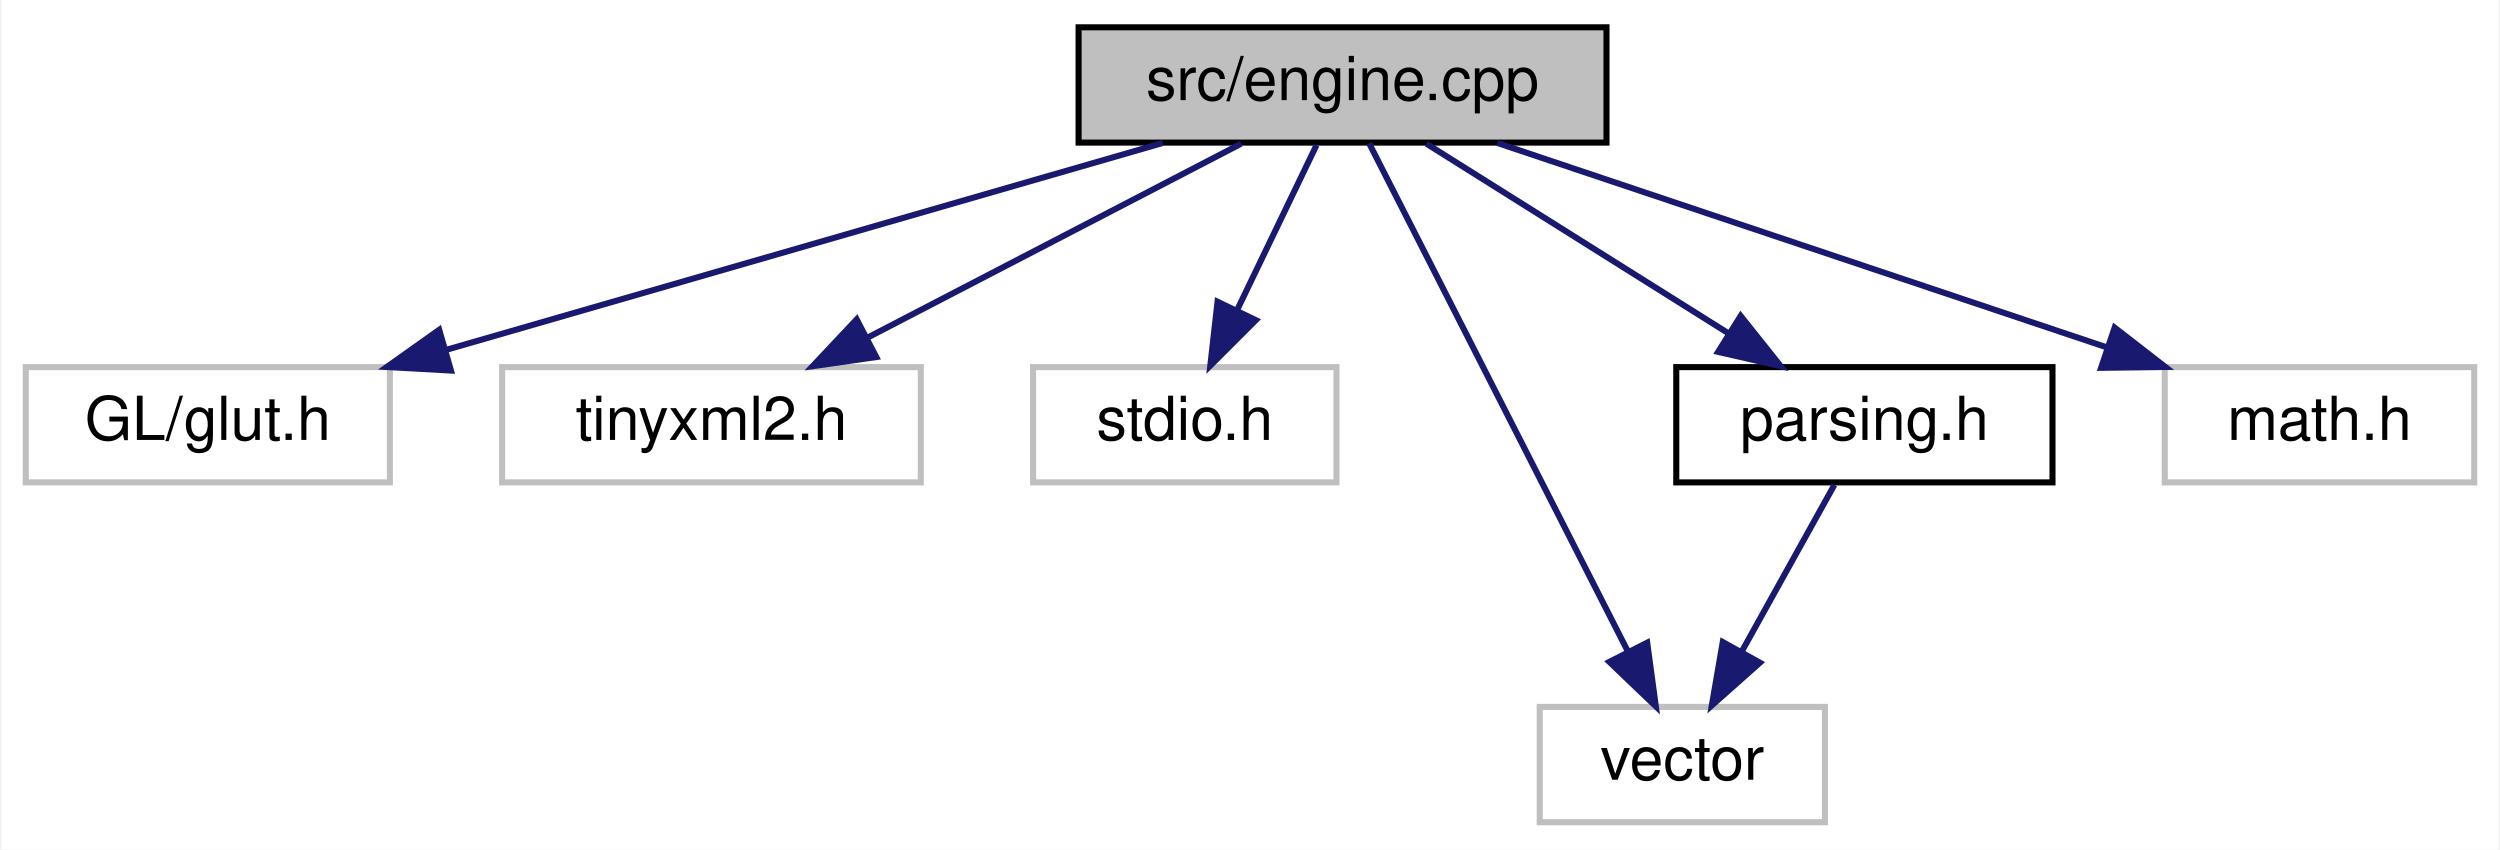
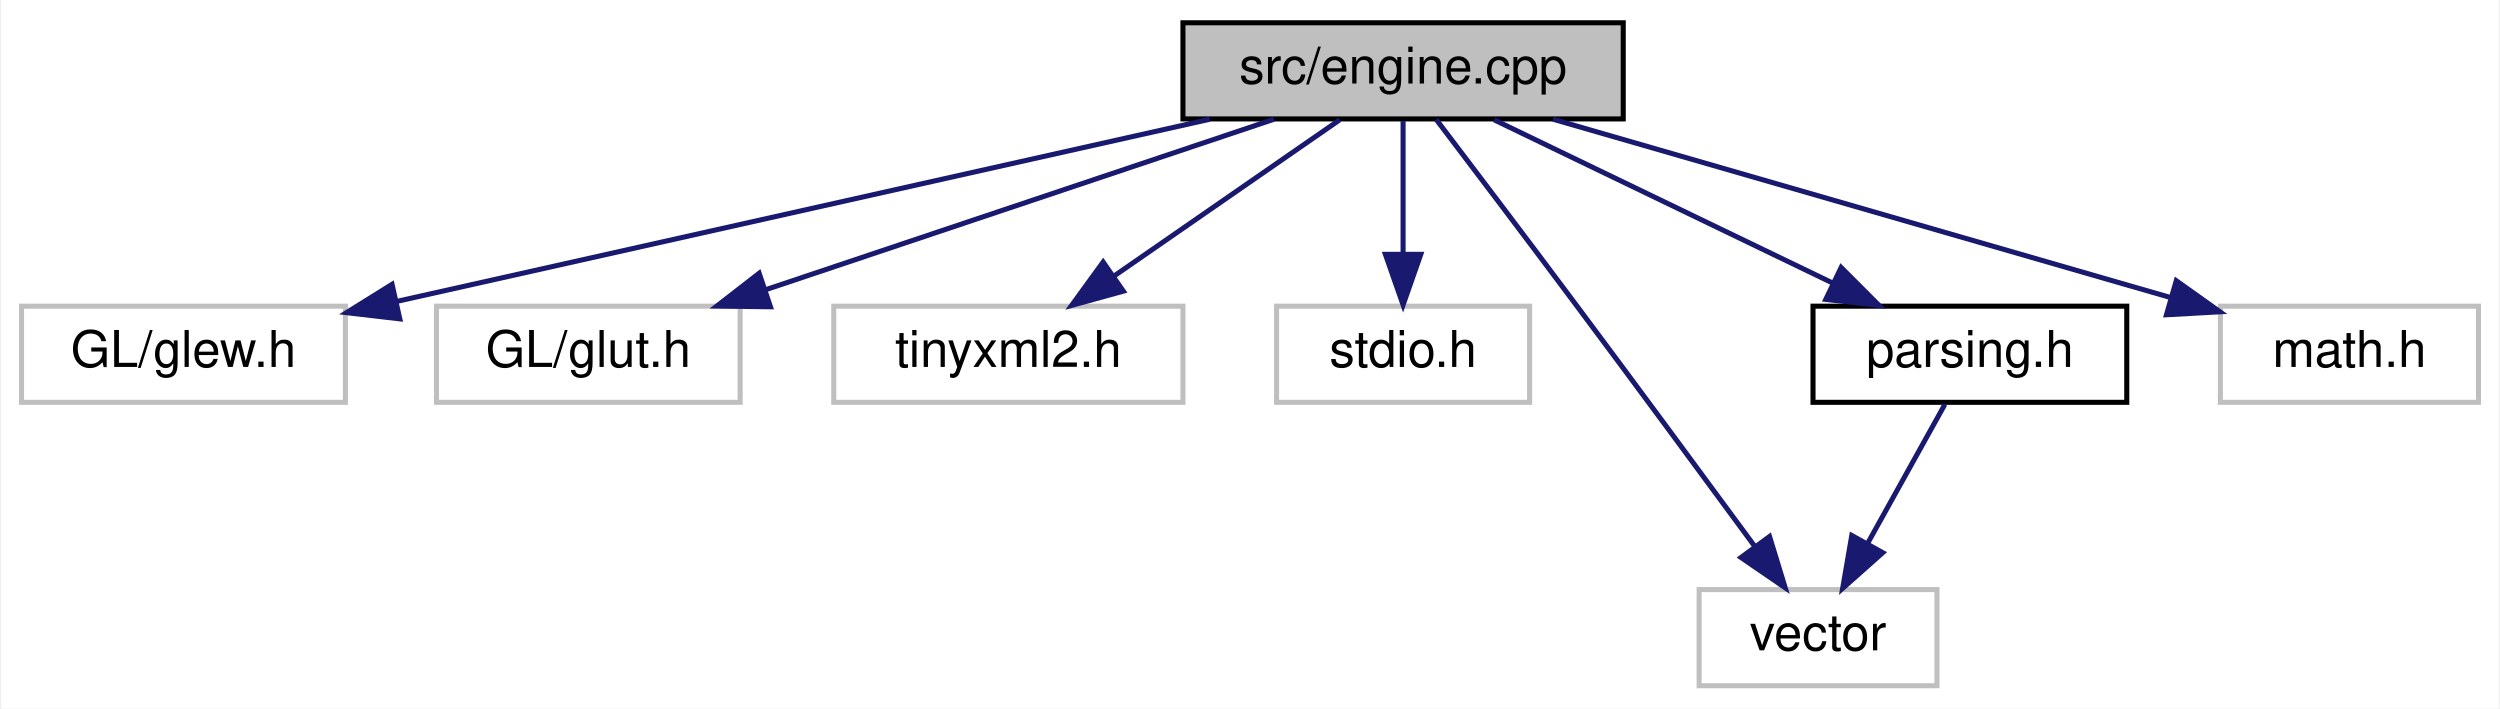
- <svg xmlns="http://www.w3.org/2000/svg" xmlns:xlink="http://www.w3.org/1999/xlink" width="412pt" height="140pt" viewBox="0.00 0.00 411.50 140.00">
+ <svg xmlns="http://www.w3.org/2000/svg" xmlns:xlink="http://www.w3.org/1999/xlink" width="494pt" height="140pt" viewBox="0.00 0.00 493.50 140.00">
  <g id="graph0" class="graph" transform="scale(1 1) rotate(0) translate(4 136)">
-     <polygon fill="white" stroke="transparent" points="-4,4 -4,-136 407.5,-136 407.5,4 -4,4" />
+     <polygon fill="white" stroke="transparent" points="-4,4 -4,-136 489.5,-136 489.5,4 -4,4" />
    <g id="node1" class="node">
      <g id="a_node1">
        <a xlink:title=" ">
-           <polygon fill="#bfbfbf" stroke="black" points="173.5,-112.5 173.5,-131.5 260.5,-131.5 260.5,-112.5 173.5,-112.5" />
-           <text text-anchor="middle" x="217" y="-119.5" font-family="Helvetica,sans-Serif" font-size="10.00">src/engine.cpp</text>
+           <polygon fill="#bfbfbf" stroke="black" points="229.5,-112.5 229.5,-131.5 316.5,-131.5 316.5,-112.5 229.5,-112.5" />
+           <text text-anchor="middle" x="273" y="-119.5" font-family="Helvetica,sans-Serif" font-size="10.00">src/engine.cpp</text>
        </a>
      </g>
    </g>
    <g id="node2" class="node">
      <g id="a_node2">
        <a xlink:title=" ">
-           <polygon fill="white" stroke="#bfbfbf" points="0,-56.5 0,-75.5 60,-75.5 60,-56.5 0,-56.5" />
-           <text text-anchor="middle" x="30" y="-63.5" font-family="Helvetica,sans-Serif" font-size="10.00">GL/glut.h</text>
+           <polygon fill="white" stroke="#bfbfbf" points="0,-56.5 0,-75.5 64,-75.5 64,-56.5 0,-56.5" />
+           <text text-anchor="middle" x="32" y="-63.5" font-family="Helvetica,sans-Serif" font-size="10.00">GL/glew.h</text>
        </a>
      </g>
    </g>
    <g id="edge1" class="edge">
-       <path fill="none" stroke="midnightblue" d="M187.37,-112.44C155.5,-103.24 104.67,-88.56 69.44,-78.39" />
-       <polygon fill="midnightblue" stroke="midnightblue" points="70.07,-74.93 59.49,-75.52 68.13,-81.65 70.07,-74.93" />
+       <path fill="none" stroke="midnightblue" d="M234.81,-112.44C191.01,-102.63 119.4,-86.58 74.04,-76.42" />
+       <polygon fill="midnightblue" stroke="midnightblue" points="74.75,-72.99 64.22,-74.22 73.22,-79.82 74.75,-72.99" />
    </g>
    <g id="node3" class="node">
      <g id="a_node3">
        <a xlink:title=" ">
-           <polygon fill="white" stroke="#bfbfbf" points="78.5,-56.5 78.5,-75.5 147.5,-75.5 147.5,-56.5 78.5,-56.5" />
-           <text text-anchor="middle" x="113" y="-63.5" font-family="Helvetica,sans-Serif" font-size="10.00">tinyxml2.h</text>
+           <polygon fill="white" stroke="#bfbfbf" points="82,-56.5 82,-75.5 142,-75.5 142,-56.5 82,-56.5" />
+           <text text-anchor="middle" x="112" y="-63.5" font-family="Helvetica,sans-Serif" font-size="10.00">GL/glut.h</text>
        </a>
      </g>
    </g>
    <g id="edge2" class="edge">
-       <path fill="none" stroke="midnightblue" d="M200.29,-112.32C183.69,-103.7 158,-90.36 138.78,-80.39" />
-       <polygon fill="midnightblue" stroke="midnightblue" points="140.16,-77.16 129.67,-75.65 136.93,-83.37 140.16,-77.16" />
+       <path fill="none" stroke="midnightblue" d="M247.49,-112.44C220.4,-103.36 177.41,-88.94 147.13,-78.78" />
+       <polygon fill="midnightblue" stroke="midnightblue" points="147.99,-75.38 137.39,-75.52 145.76,-82.01 147.99,-75.38" />
    </g>
    <g id="node4" class="node">
      <g id="a_node4">
        <a xlink:title=" ">
-           <polygon fill="white" stroke="#bfbfbf" points="166,-56.5 166,-75.5 216,-75.5 216,-56.5 166,-56.5" />
-           <text text-anchor="middle" x="191" y="-63.5" font-family="Helvetica,sans-Serif" font-size="10.00">stdio.h</text>
+           <polygon fill="white" stroke="#bfbfbf" points="160.5,-56.5 160.5,-75.5 229.5,-75.5 229.5,-56.5 160.5,-56.5" />
+           <text text-anchor="middle" x="195" y="-63.5" font-family="Helvetica,sans-Serif" font-size="10.00">tinyxml2.h</text>
        </a>
      </g>
    </g>
    <g id="edge3" class="edge">
-       <path fill="none" stroke="midnightblue" d="M212.71,-112.08C209.15,-104.69 203.98,-93.95 199.58,-84.81" />
-       <polygon fill="midnightblue" stroke="midnightblue" points="202.71,-83.24 195.21,-75.75 196.4,-86.28 202.71,-83.24" />
+       <path fill="none" stroke="midnightblue" d="M260.47,-112.32C248.41,-103.98 229.97,-91.21 215.73,-81.35" />
+       <polygon fill="midnightblue" stroke="midnightblue" points="217.72,-78.47 207.5,-75.65 213.73,-84.22 217.72,-78.47" />
    </g>
    <g id="node5" class="node">
      <g id="a_node5">
        <a xlink:title=" ">
-           <polygon fill="white" stroke="#bfbfbf" points="249.5,-0.5 249.5,-19.5 296.5,-19.5 296.5,-0.5 249.5,-0.5" />
-           <text text-anchor="middle" x="273" y="-7.5" font-family="Helvetica,sans-Serif" font-size="10.00">vector</text>
+           <polygon fill="white" stroke="#bfbfbf" points="248,-56.5 248,-75.5 298,-75.5 298,-56.5 248,-56.5" />
+           <text text-anchor="middle" x="273" y="-63.5" font-family="Helvetica,sans-Serif" font-size="10.00">stdio.h</text>
        </a>
      </g>
    </g>
    <g id="edge4" class="edge">
-       <path fill="none" stroke="midnightblue" d="M221.39,-112.37C230.55,-94.38 251.85,-52.55 264.03,-28.63" />
-       <polygon fill="midnightblue" stroke="midnightblue" points="267.21,-30.09 268.63,-19.59 260.97,-26.92 267.21,-30.09" />
+       <path fill="none" stroke="midnightblue" d="M273,-112.08C273,-105.01 273,-94.86 273,-85.99" />
+       <polygon fill="midnightblue" stroke="midnightblue" points="276.5,-85.75 273,-75.75 269.5,-85.75 276.5,-85.75" />
    </g>
    <g id="node6" class="node">
      <g id="a_node6">
-         <a xlink:href="parsing_8h.html" target="_top" xlink:title=" ">
-           <polygon fill="white" stroke="black" points="272,-56.5 272,-75.5 334,-75.5 334,-56.5 272,-56.5" />
-           <text text-anchor="middle" x="303" y="-63.5" font-family="Helvetica,sans-Serif" font-size="10.00">parsing.h</text>
+         <a xlink:title=" ">
+           <polygon fill="white" stroke="#bfbfbf" points="331.5,-0.5 331.5,-19.5 378.5,-19.5 378.5,-0.5 331.5,-0.5" />
+           <text text-anchor="middle" x="355" y="-7.5" font-family="Helvetica,sans-Serif" font-size="10.00">vector</text>
        </a>
      </g>
    </g>
    <g id="edge5" class="edge">
-       <path fill="none" stroke="midnightblue" d="M230.82,-112.32C244.23,-103.9 264.82,-90.97 280.59,-81.07" />
-       <polygon fill="midnightblue" stroke="midnightblue" points="282.61,-83.94 289.22,-75.65 278.89,-78.01 282.61,-83.94" />
+       <path fill="none" stroke="midnightblue" d="M279.55,-112.39C286.41,-103.35 297.51,-88.71 307,-76 319.14,-59.75 332.88,-41.11 342.54,-27.97" />
+       <polygon fill="midnightblue" stroke="midnightblue" points="345.41,-29.99 348.51,-19.85 339.77,-25.84 345.41,-29.99" />
    </g>
    <g id="node7" class="node">
      <g id="a_node7">
-         <a xlink:title=" ">
-           <polygon fill="white" stroke="#bfbfbf" points="352.5,-56.5 352.5,-75.5 403.5,-75.5 403.5,-56.5 352.5,-56.5" />
-           <text text-anchor="middle" x="378" y="-63.5" font-family="Helvetica,sans-Serif" font-size="10.00">math.h</text>
+         <a xlink:href="parsing_8h.html" target="_top" xlink:title=" ">
+           <polygon fill="white" stroke="black" points="354,-56.5 354,-75.5 416,-75.5 416,-56.5 354,-56.5" />
+           <text text-anchor="middle" x="385" y="-63.5" font-family="Helvetica,sans-Serif" font-size="10.00">parsing.h</text>
        </a>
      </g>
    </g>
+     <g id="edge6" class="edge">
+       <path fill="none" stroke="midnightblue" d="M290.99,-112.32C309.04,-103.62 337.05,-90.12 357.8,-80.11" />
+       <polygon fill="midnightblue" stroke="midnightblue" points="359.56,-83.15 367.05,-75.65 356.52,-76.84 359.56,-83.15" />
+     </g>
+     <g id="node8" class="node">
+       <g id="a_node8">
+         <a xlink:title=" ">
+           <polygon fill="white" stroke="#bfbfbf" points="434.5,-56.5 434.5,-75.5 485.5,-75.5 485.5,-56.5 434.5,-56.5" />
+           <text text-anchor="middle" x="460" y="-63.5" font-family="Helvetica,sans-Serif" font-size="10.00">math.h</text>
+         </a>
+       </g>
+     </g>
+     <g id="edge8" class="edge">
+       <path fill="none" stroke="midnightblue" d="M302.63,-112.44C335.72,-102.89 389.25,-87.43 424.53,-77.24" />
+       <polygon fill="midnightblue" stroke="midnightblue" points="425.78,-80.53 434.41,-74.39 423.84,-73.8 425.78,-80.53" />
+     </g>
    <g id="edge7" class="edge">
-       <path fill="none" stroke="midnightblue" d="M242.51,-112.44C269.6,-103.36 312.59,-88.94 342.87,-78.78" />
-       <polygon fill="midnightblue" stroke="midnightblue" points="344.24,-82.01 352.61,-75.52 342.01,-75.38 344.24,-82.01" />
-     </g>
-     <g id="edge6" class="edge">
-       <path fill="none" stroke="midnightblue" d="M298.05,-56.08C293.9,-48.61 287.85,-37.72 282.73,-28.52" />
-       <polygon fill="midnightblue" stroke="midnightblue" points="285.78,-26.79 277.86,-19.75 279.66,-30.19 285.78,-26.79" />
+       <path fill="none" stroke="midnightblue" d="M380.05,-56.08C375.9,-48.61 369.85,-37.72 364.73,-28.52" />
+       <polygon fill="midnightblue" stroke="midnightblue" points="367.78,-26.79 359.86,-19.75 361.66,-30.19 367.78,-26.79" />
    </g>
  </g>
</svg>
